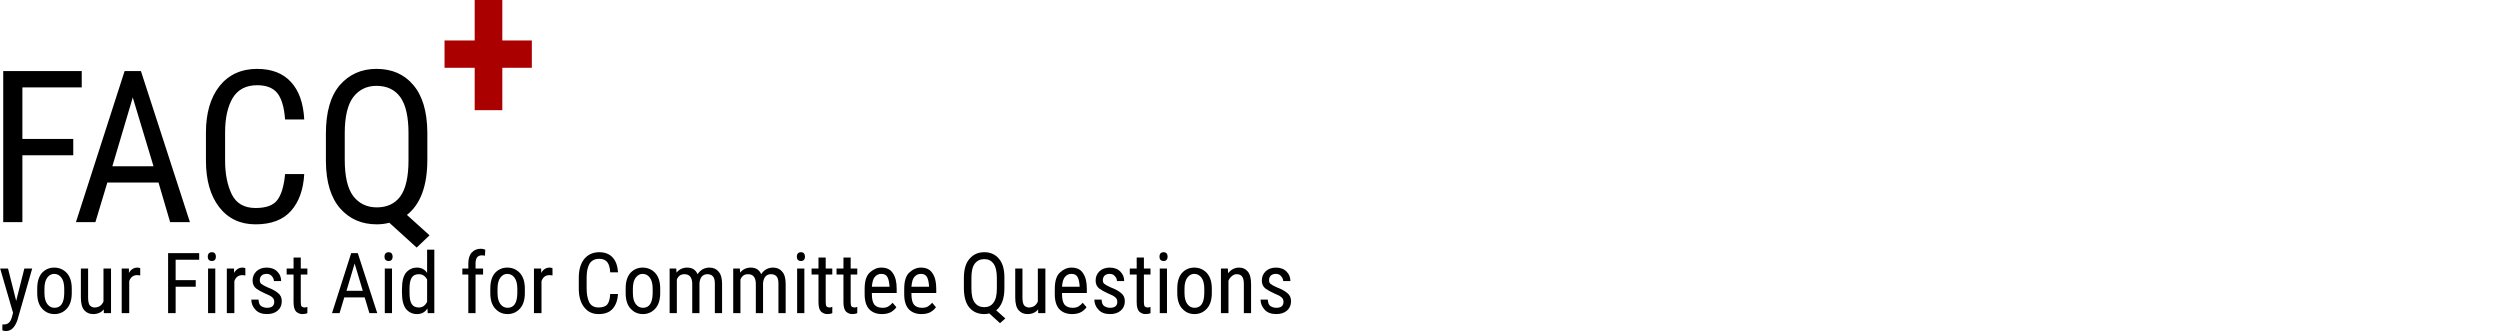
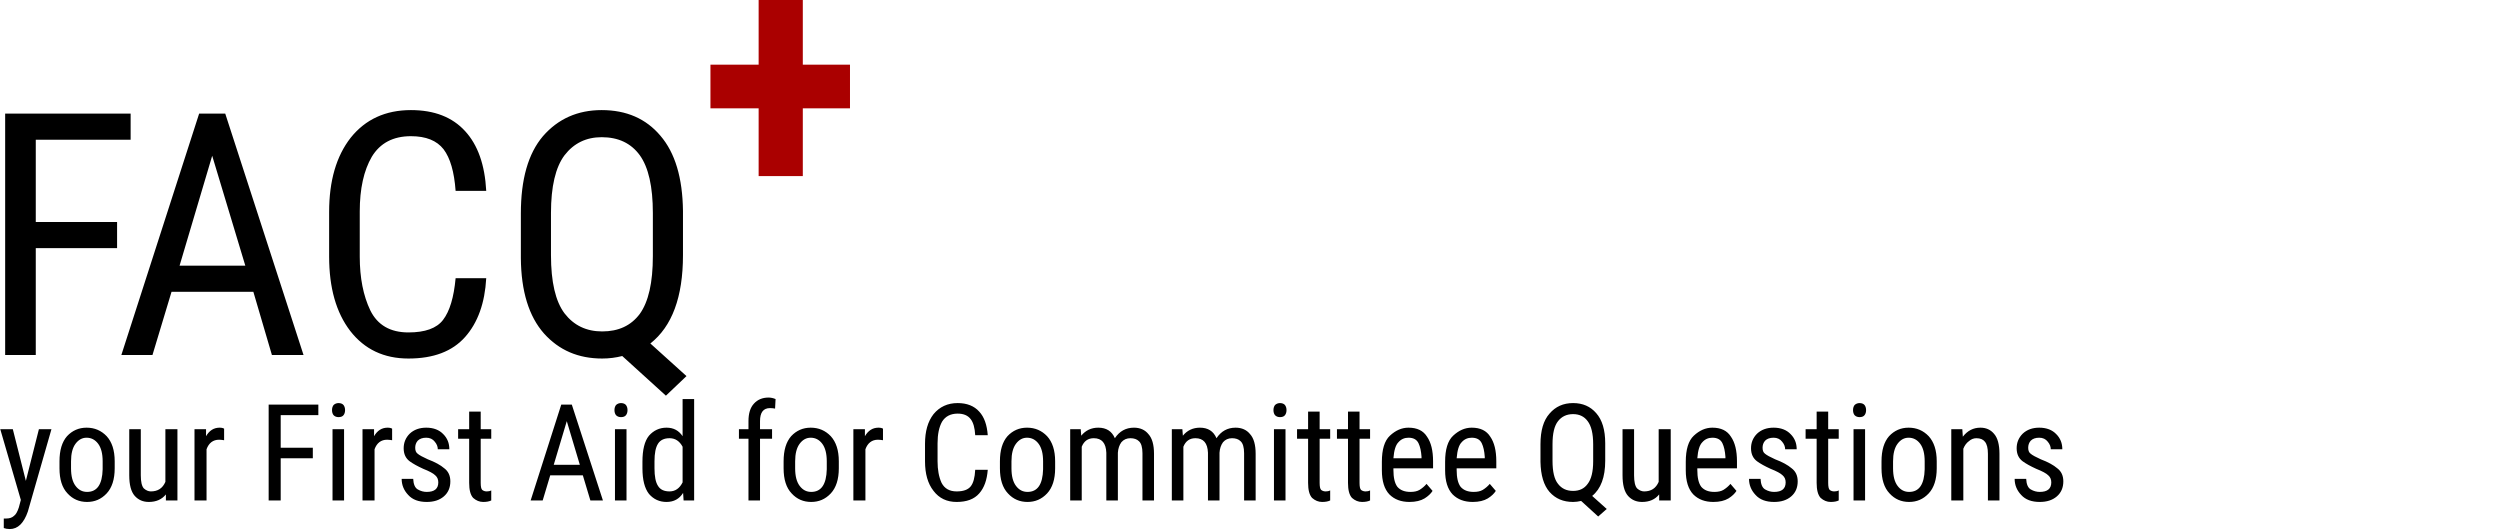
- <svg xmlns="http://www.w3.org/2000/svg" id="svg8" version="1.1" viewBox="0 0 124.386 16.478" height="16.478mm" width="124.386mm">
+ <svg xmlns="http://www.w3.org/2000/svg" width="77.829mm" height="16.478mm" viewBox="0 0 77.829 16.478" version="1.1" id="svg8">
  <defs id="defs2" />
-   <g transform="translate(-49.83165,-118.3071)" id="layer1">
-     <text id="text835" y="129.358" x="49.178" style="font-style:normal;font-variant:normal;font-weight:normal;font-stretch:normal;font-size:10.583px;line-height:1.25;font-family:ETBembo;-inkscape-font-specification:ETBembo;letter-spacing:0px;word-spacing:0px;fill:#000000;fill-opacity:1;stroke:none;stroke-width:0.265" xml:space="preserve">
-       <tspan style="font-style:normal;font-variant:normal;font-weight:normal;font-stretch:normal;font-family:'Roboto Condensed';-inkscape-font-specification:'Roboto Condensed, ';stroke-width:0.265" y="129.358" x="49.178" id="tspan833">FACQ</tspan>
+   <g id="layer1" transform="translate(-49.83165,-118.3071)">
+     <text xml:space="preserve" style="font-style:normal;font-variant:normal;font-weight:normal;font-stretch:normal;font-size:10.583px;line-height:1.25;font-family:ETBembo;-inkscape-font-specification:ETBembo;letter-spacing:0px;word-spacing:0px;fill:#000000;fill-opacity:1;stroke:none;stroke-width:0.265" x="49.178" y="129.358" id="text835">
+       <tspan id="tspan833" x="49.178" y="129.358" style="font-style:normal;font-variant:normal;font-weight:normal;font-stretch:normal;font-family:'Roboto Condensed';-inkscape-font-specification:'Roboto Condensed, ';stroke-width:0.265">FACQ</tspan>
    </text>
-     <text xml:space="preserve" style="font-style:normal;font-variant:normal;font-weight:normal;font-stretch:normal;font-size:10.583px;line-height:1.25;font-family:ETBembo;-inkscape-font-specification:ETBembo;letter-spacing:0px;word-spacing:0px;fill:#aa0000;fill-opacity:1;stroke:none;stroke-width:0.265" x="71.62" y="124.539" id="text839">
-       <tspan id="tspan837" x="71.62" y="124.539" style="font-style:normal;font-variant:normal;font-weight:bold;font-stretch:normal;font-family:'Roboto Condensed';-inkscape-font-specification:'Roboto Condensed, ';fill:#aa0000;stroke-width:0.265">+</tspan>
+     <text id="text839" y="124.539" x="71.62" style="font-style:normal;font-variant:normal;font-weight:normal;font-stretch:normal;font-size:10.583px;line-height:1.25;font-family:ETBembo;-inkscape-font-specification:ETBembo;letter-spacing:0px;word-spacing:0px;fill:#aa0000;fill-opacity:1;stroke:none;stroke-width:0.265" xml:space="preserve">
+       <tspan style="font-style:normal;font-variant:normal;font-weight:bold;font-stretch:normal;font-family:'Roboto Condensed';-inkscape-font-specification:'Roboto Condensed, ';fill:#aa0000;stroke-width:0.265" y="124.539" x="71.62" id="tspan837">+</tspan>
    </text>
-     <text xml:space="preserve" style="font-style:normal;font-variant:normal;font-weight:normal;font-stretch:normal;font-size:4.202px;line-height:1.25;font-family:ETBembo;-inkscape-font-specification:ETBembo;letter-spacing:0px;word-spacing:0px;fill:#000000;fill-opacity:1;stroke:none;stroke-width:0.105" x="49.76" y="133.888" id="text843">
-       <tspan id="tspan841" x="49.76" y="133.888" style="font-style:normal;font-variant:normal;font-weight:normal;font-stretch:normal;font-family:'Roboto Condensed';-inkscape-font-specification:'Roboto Condensed, ';stroke-width:0.105">your First Aid for Committee Questions</tspan>
+     <text id="text843" y="133.888" x="49.76" style="font-style:normal;font-variant:normal;font-weight:normal;font-stretch:normal;font-size:4.202px;line-height:1.25;font-family:ETBembo;-inkscape-font-specification:ETBembo;letter-spacing:0px;word-spacing:0px;fill:#000000;fill-opacity:1;stroke:none;stroke-width:0.105" xml:space="preserve">
+       <tspan style="font-style:normal;font-variant:normal;font-weight:normal;font-stretch:normal;font-family:'Roboto Condensed';-inkscape-font-specification:'Roboto Condensed, ';stroke-width:0.105" y="133.888" x="49.76" id="tspan841">your First Aid for Committee Questions</tspan>
    </text>
  </g>
</svg>
